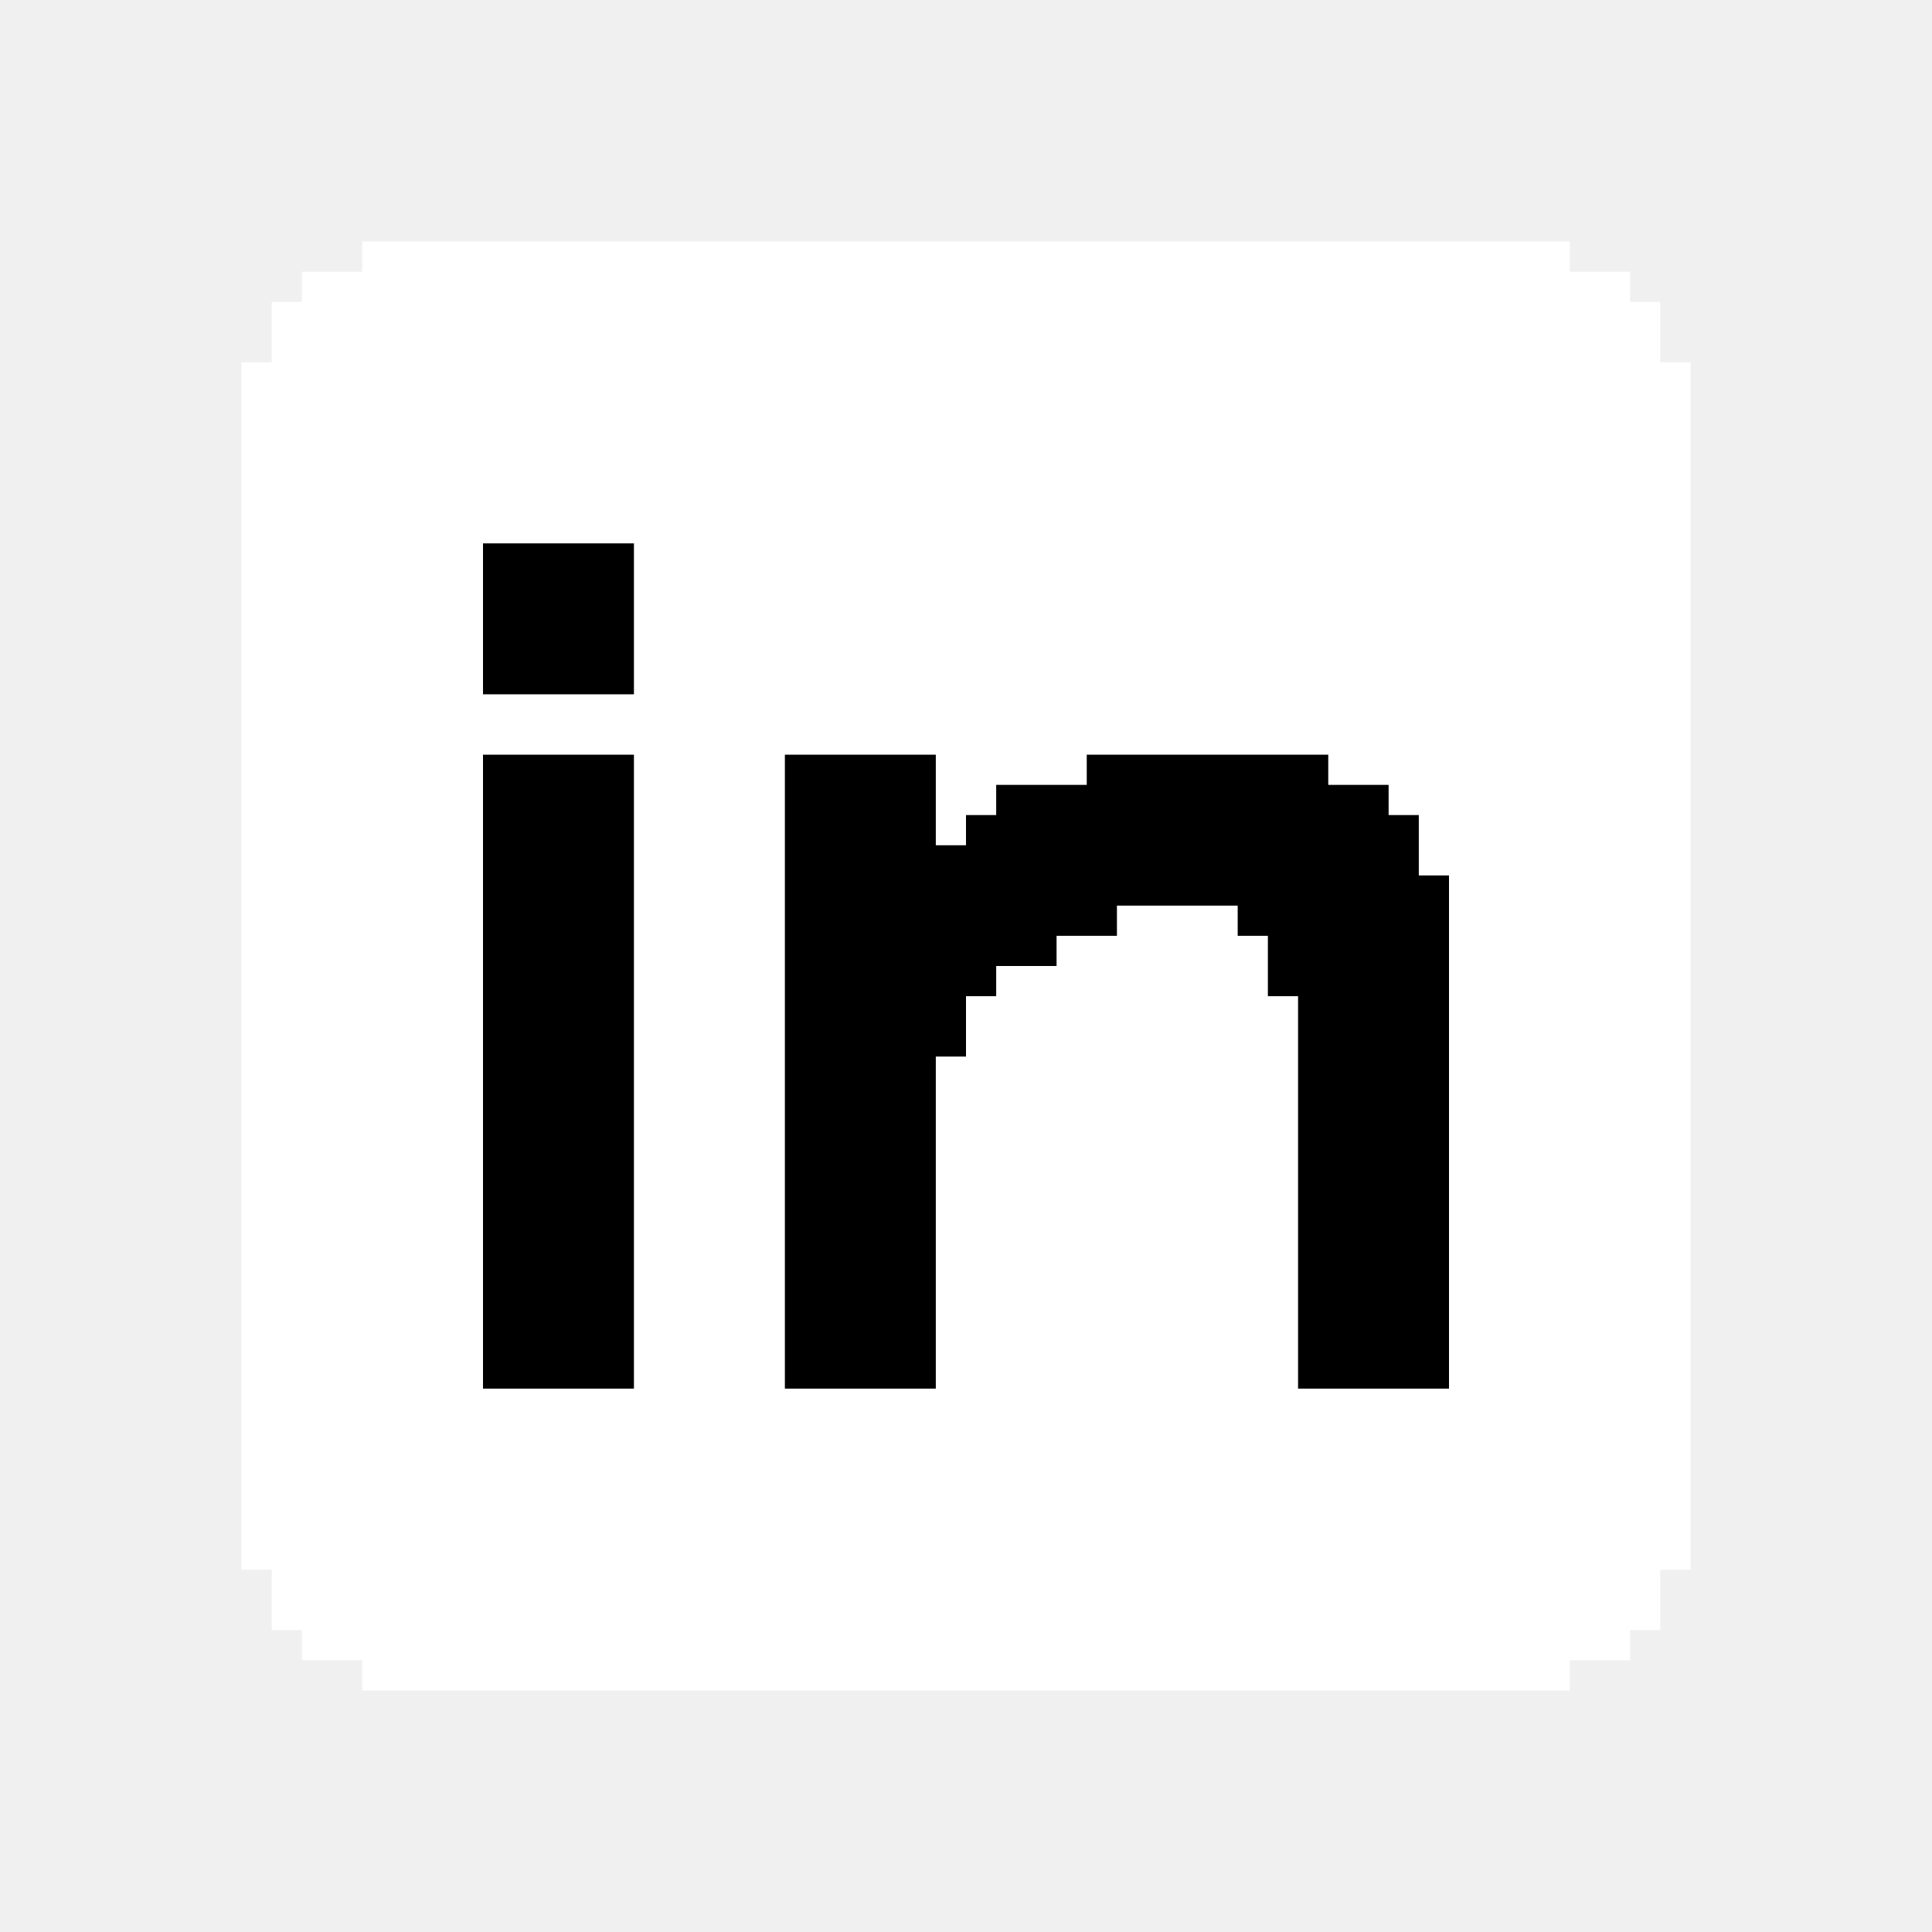
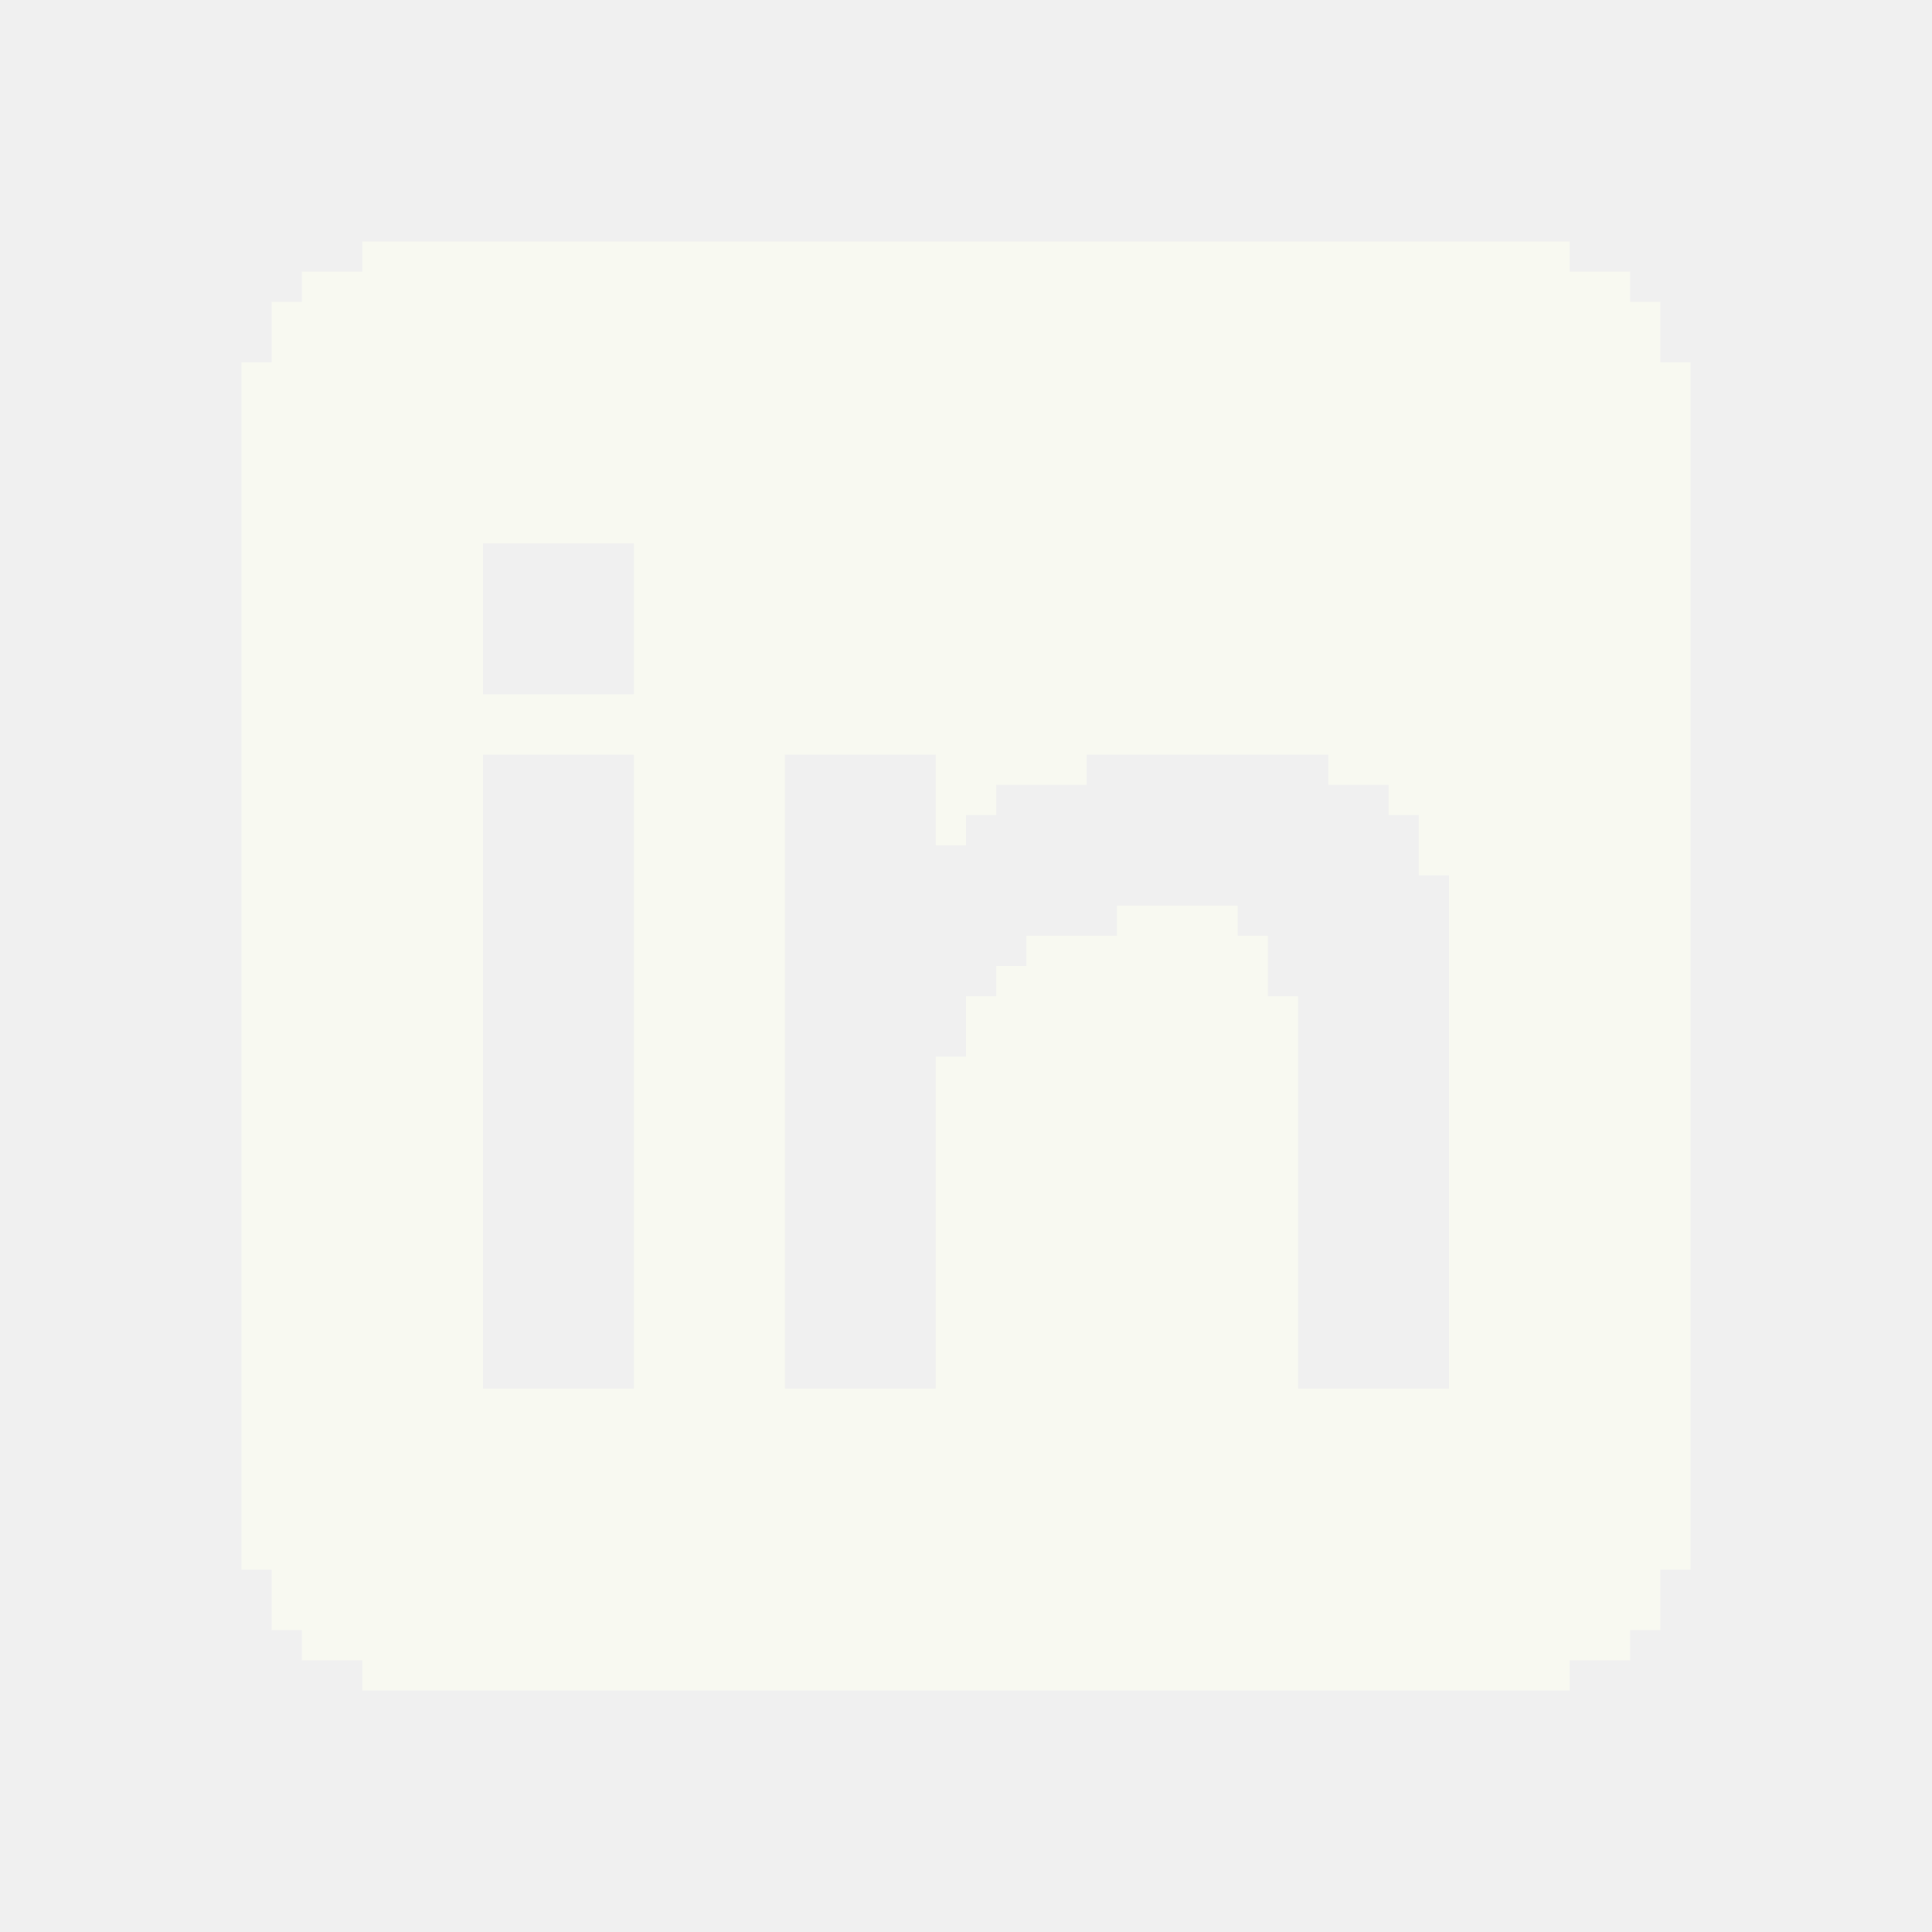
- <svg xmlns="http://www.w3.org/2000/svg" version="1.2" viewBox="0 0 512 512" width="512" height="512">
+ <svg xmlns="http://www.w3.org/2000/svg" version="1.1" width="512" height="512">
  <style>
- 		.s0 { fill: #ffffff }
- 		.s1 { fill: #000000 }
- 	</style>
-   <g id="Background">
-     <path id="Path 0" class="s0" d="m96 68v4h-16v8h-8v16h-8v320h8v16h8v8h16v8h320v-8h16v-8h8v-16h8v-320h-8v-16h-8v-8h-16v-8h-320z" />
-     <path id="Path 1" class="s1" d="m128 164v20h40v-40h-40zm0 120v84h40v-168h-40zm80 0v84h40v-88h8v-16h8v-8h16v-8h16v-8h32v8h8v16h8v104h40v-136h-8v-16h-8v-8h-16v-8h-64v8h-24v8h-8v8h-8v-24h-40z" />
-   </g>
+     .s0 { fill: #F8F9F1 }
+ </style>
+   <path class="s0" d="M0 0 C105.6 0 211.2 0 320 0 C320 2.64 320 5.28 320 8 C325.28 8 330.56 8 336 8 C336 10.64 336 13.28 336 16 C338.64 16 341.28 16 344 16 C344 21.28 344 26.56 344 32 C346.64 32 349.28 32 352 32 C352 137.6 352 243.2 352 352 C349.36 352 346.72 352 344 352 C344 357.28 344 362.56 344 368 C341.36 368 338.72 368 336 368 C336 370.64 336 373.28 336 376 C330.72 376 325.44 376 320 376 C320 378.64 320 381.28 320 384 C214.4 384 108.8 384 0 384 C0 381.36 0 378.72 0 376 C-5.28 376 -10.56 376 -16 376 C-16 373.36 -16 370.72 -16 368 C-18.64 368 -21.28 368 -24 368 C-24 362.72 -24 357.44 -24 352 C-26.64 352 -29.28 352 -32 352 C-32 246.4 -32 140.8 -32 32 C-29.36 32 -26.72 32 -24 32 C-24 26.72 -24 21.44 -24 16 C-21.36 16 -18.72 16 -16 16 C-16 13.36 -16 10.72 -16 8 C-10.72 8 -5.44 8 0 8 C0 5.36 0 2.72 0 0 Z M32 80 C32 93.2 32 106.4 32 120 C45.2 120 58.4 120 72 120 C72 106.8 72 93.6 72 80 C58.8 80 45.6 80 32 80 Z M32 136 C32 191.44 32 246.88 32 304 C45.2 304 58.4 304 72 304 C72 248.56 72 193.12 72 136 C58.8 136 45.6 136 32 136 Z M112 136 C112 191.44 112 246.88 112 304 C125.2 304 138.4 304 152 304 C152 274.96 152 245.92 152 216 C154.64 216 157.28 216 160 216 C160 210.72 160 205.44 160 200 C162.64 200 165.28 200 168 200 C168 197.36 168 194.72 168 192 C170.64 192 173.28 192 176 192 C176 189.36 176 186.72 176 184 C183.92 184 191.84 184 200 184 C200 181.36 200 178.72 200 176 C210.56 176 221.12 176 232 176 C232 178.64 232 181.28 232 184 C234.64 184 237.28 184 240 184 C240 189.28 240 194.56 240 200 C242.64 200 245.28 200 248 200 C248 234.32 248 268.64 248 304 C261.2 304 274.4 304 288 304 C288 259.12 288 214.24 288 168 C285.36 168 282.72 168 280 168 C280 162.72 280 157.44 280 152 C277.36 152 274.72 152 272 152 C272 149.36 272 146.72 272 144 C266.72 144 261.44 144 256 144 C256 141.36 256 138.72 256 136 C234.88 136 213.76 136 192 136 C192 138.64 192 141.28 192 144 C184.08 144 176.16 144 168 144 C168 146.64 168 149.28 168 152 C165.36 152 162.72 152 160 152 C160 154.64 160 157.28 160 160 C157.36 160 154.72 160 152 160 C152 152.08 152 144.16 152 136 C138.8 136 125.6 136 112 136 Z " transform="translate(96,64)" />
</svg>
